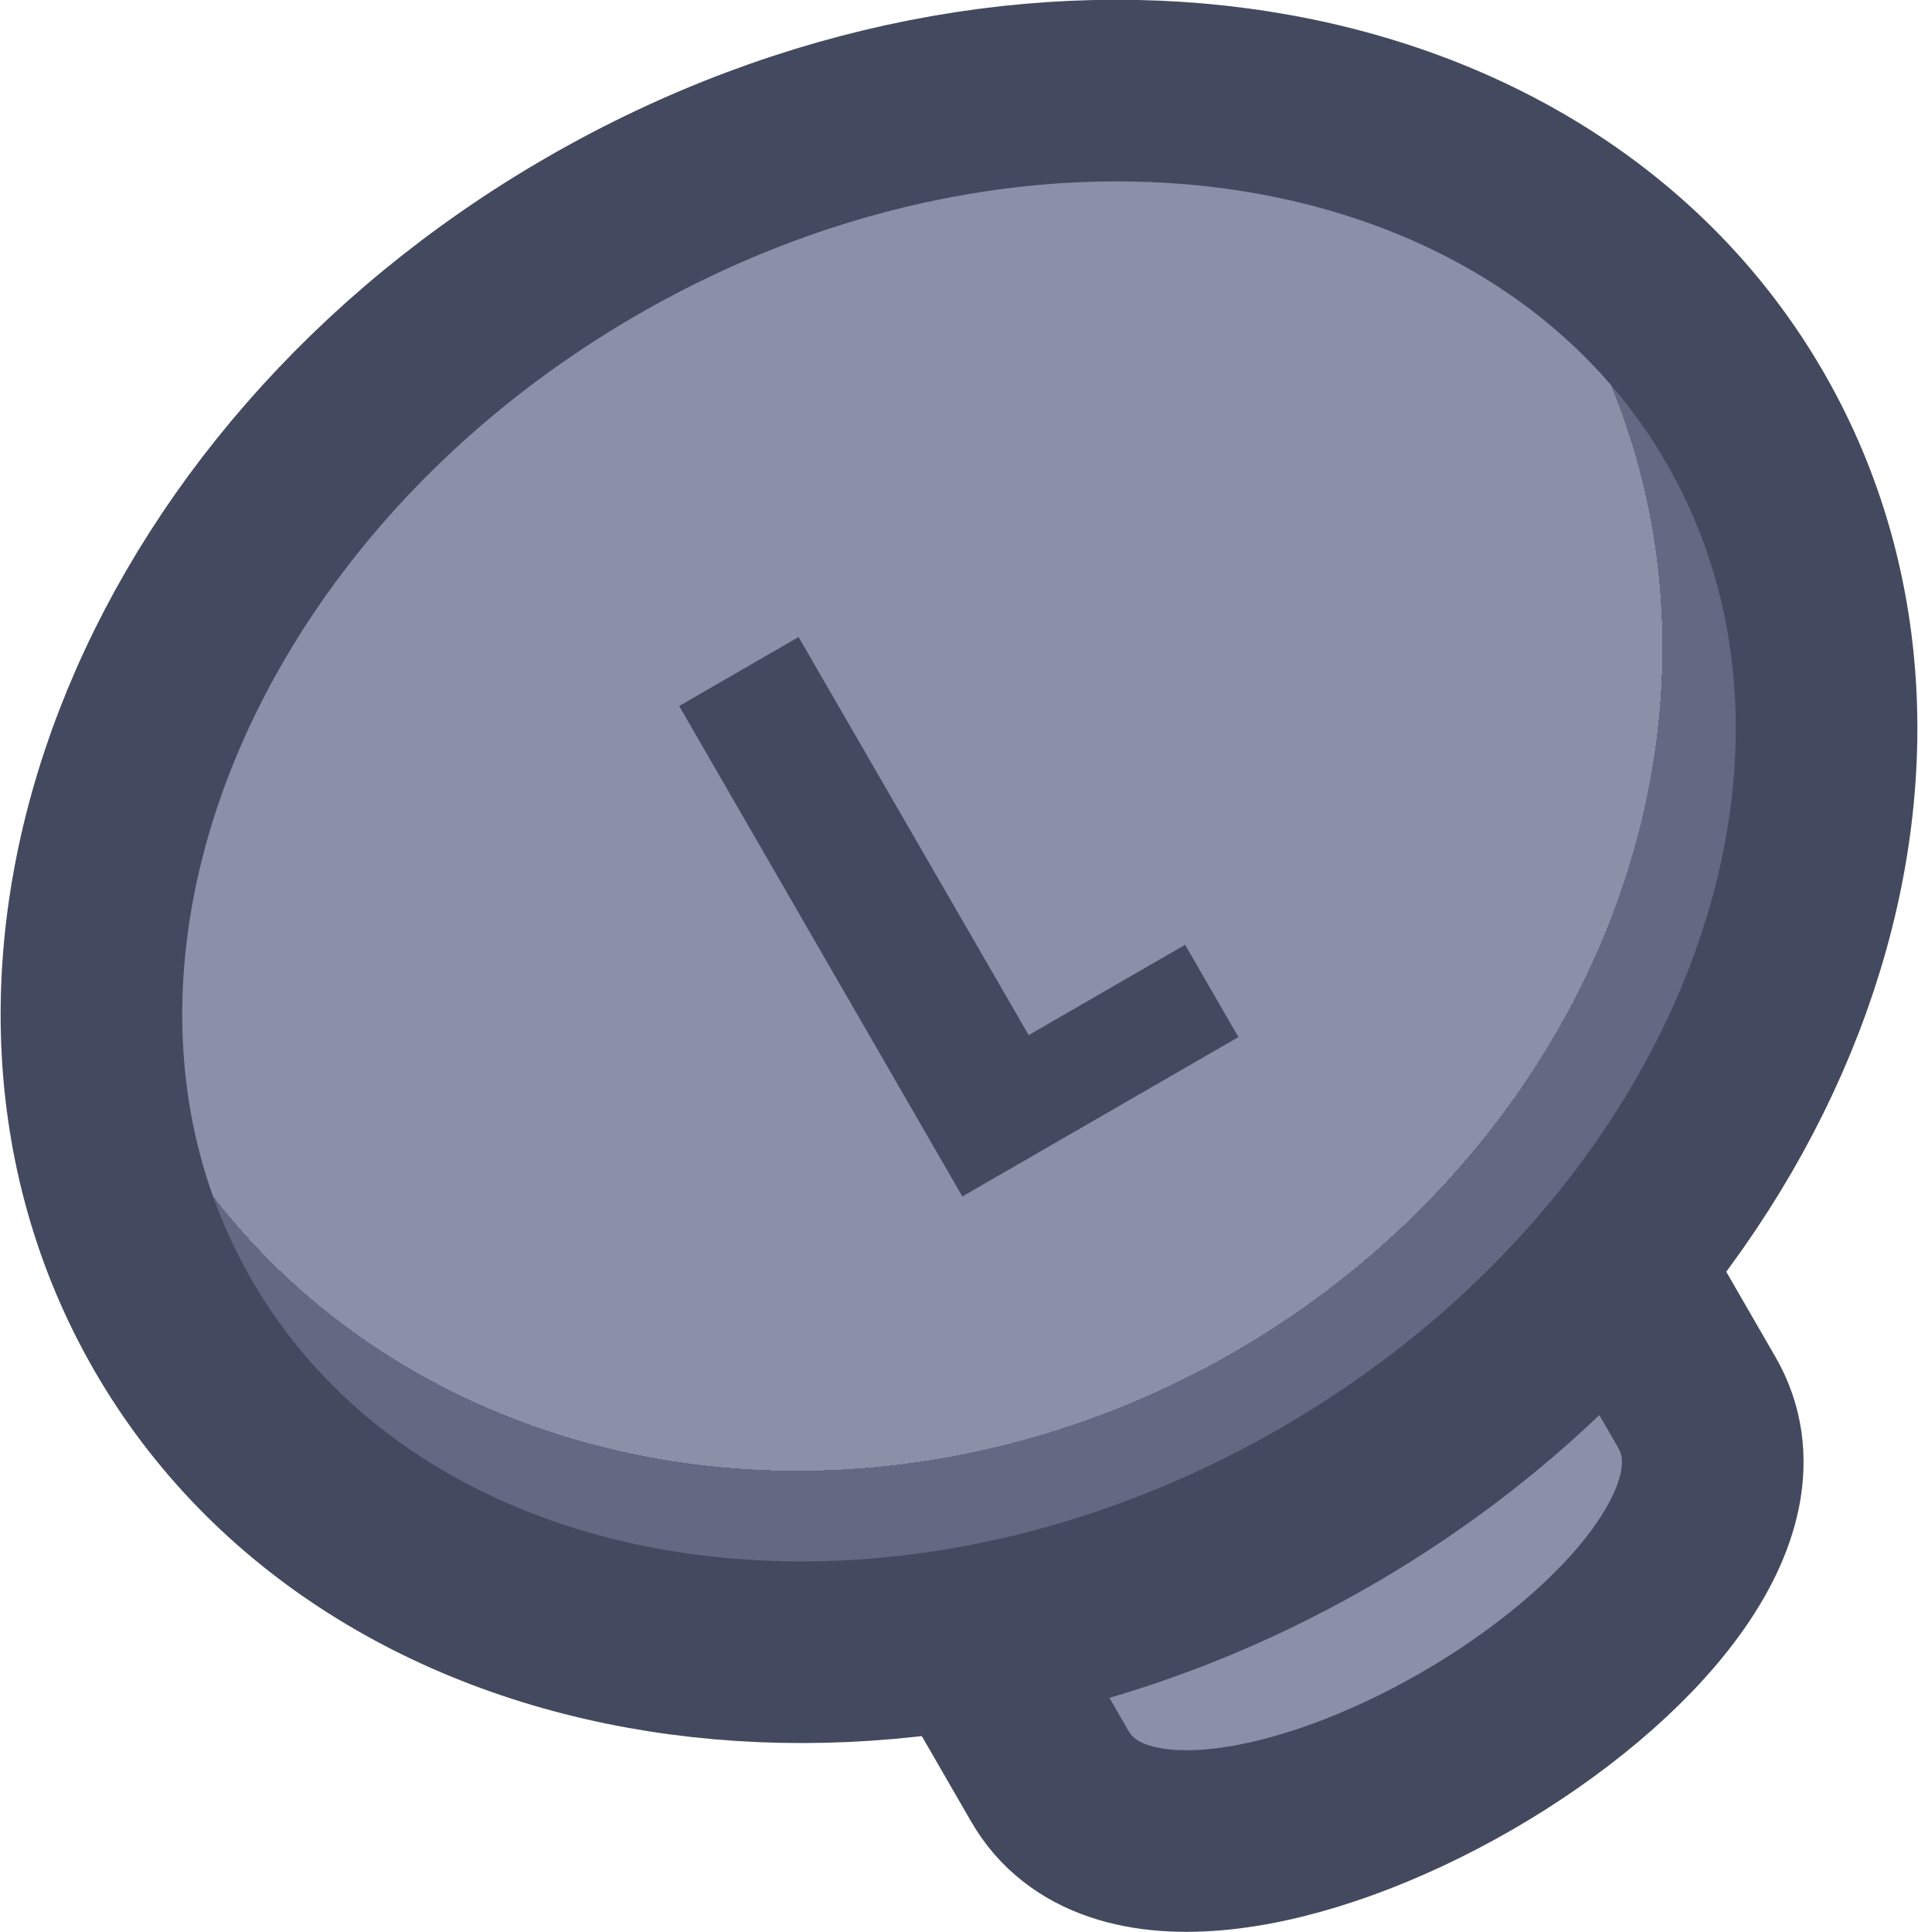
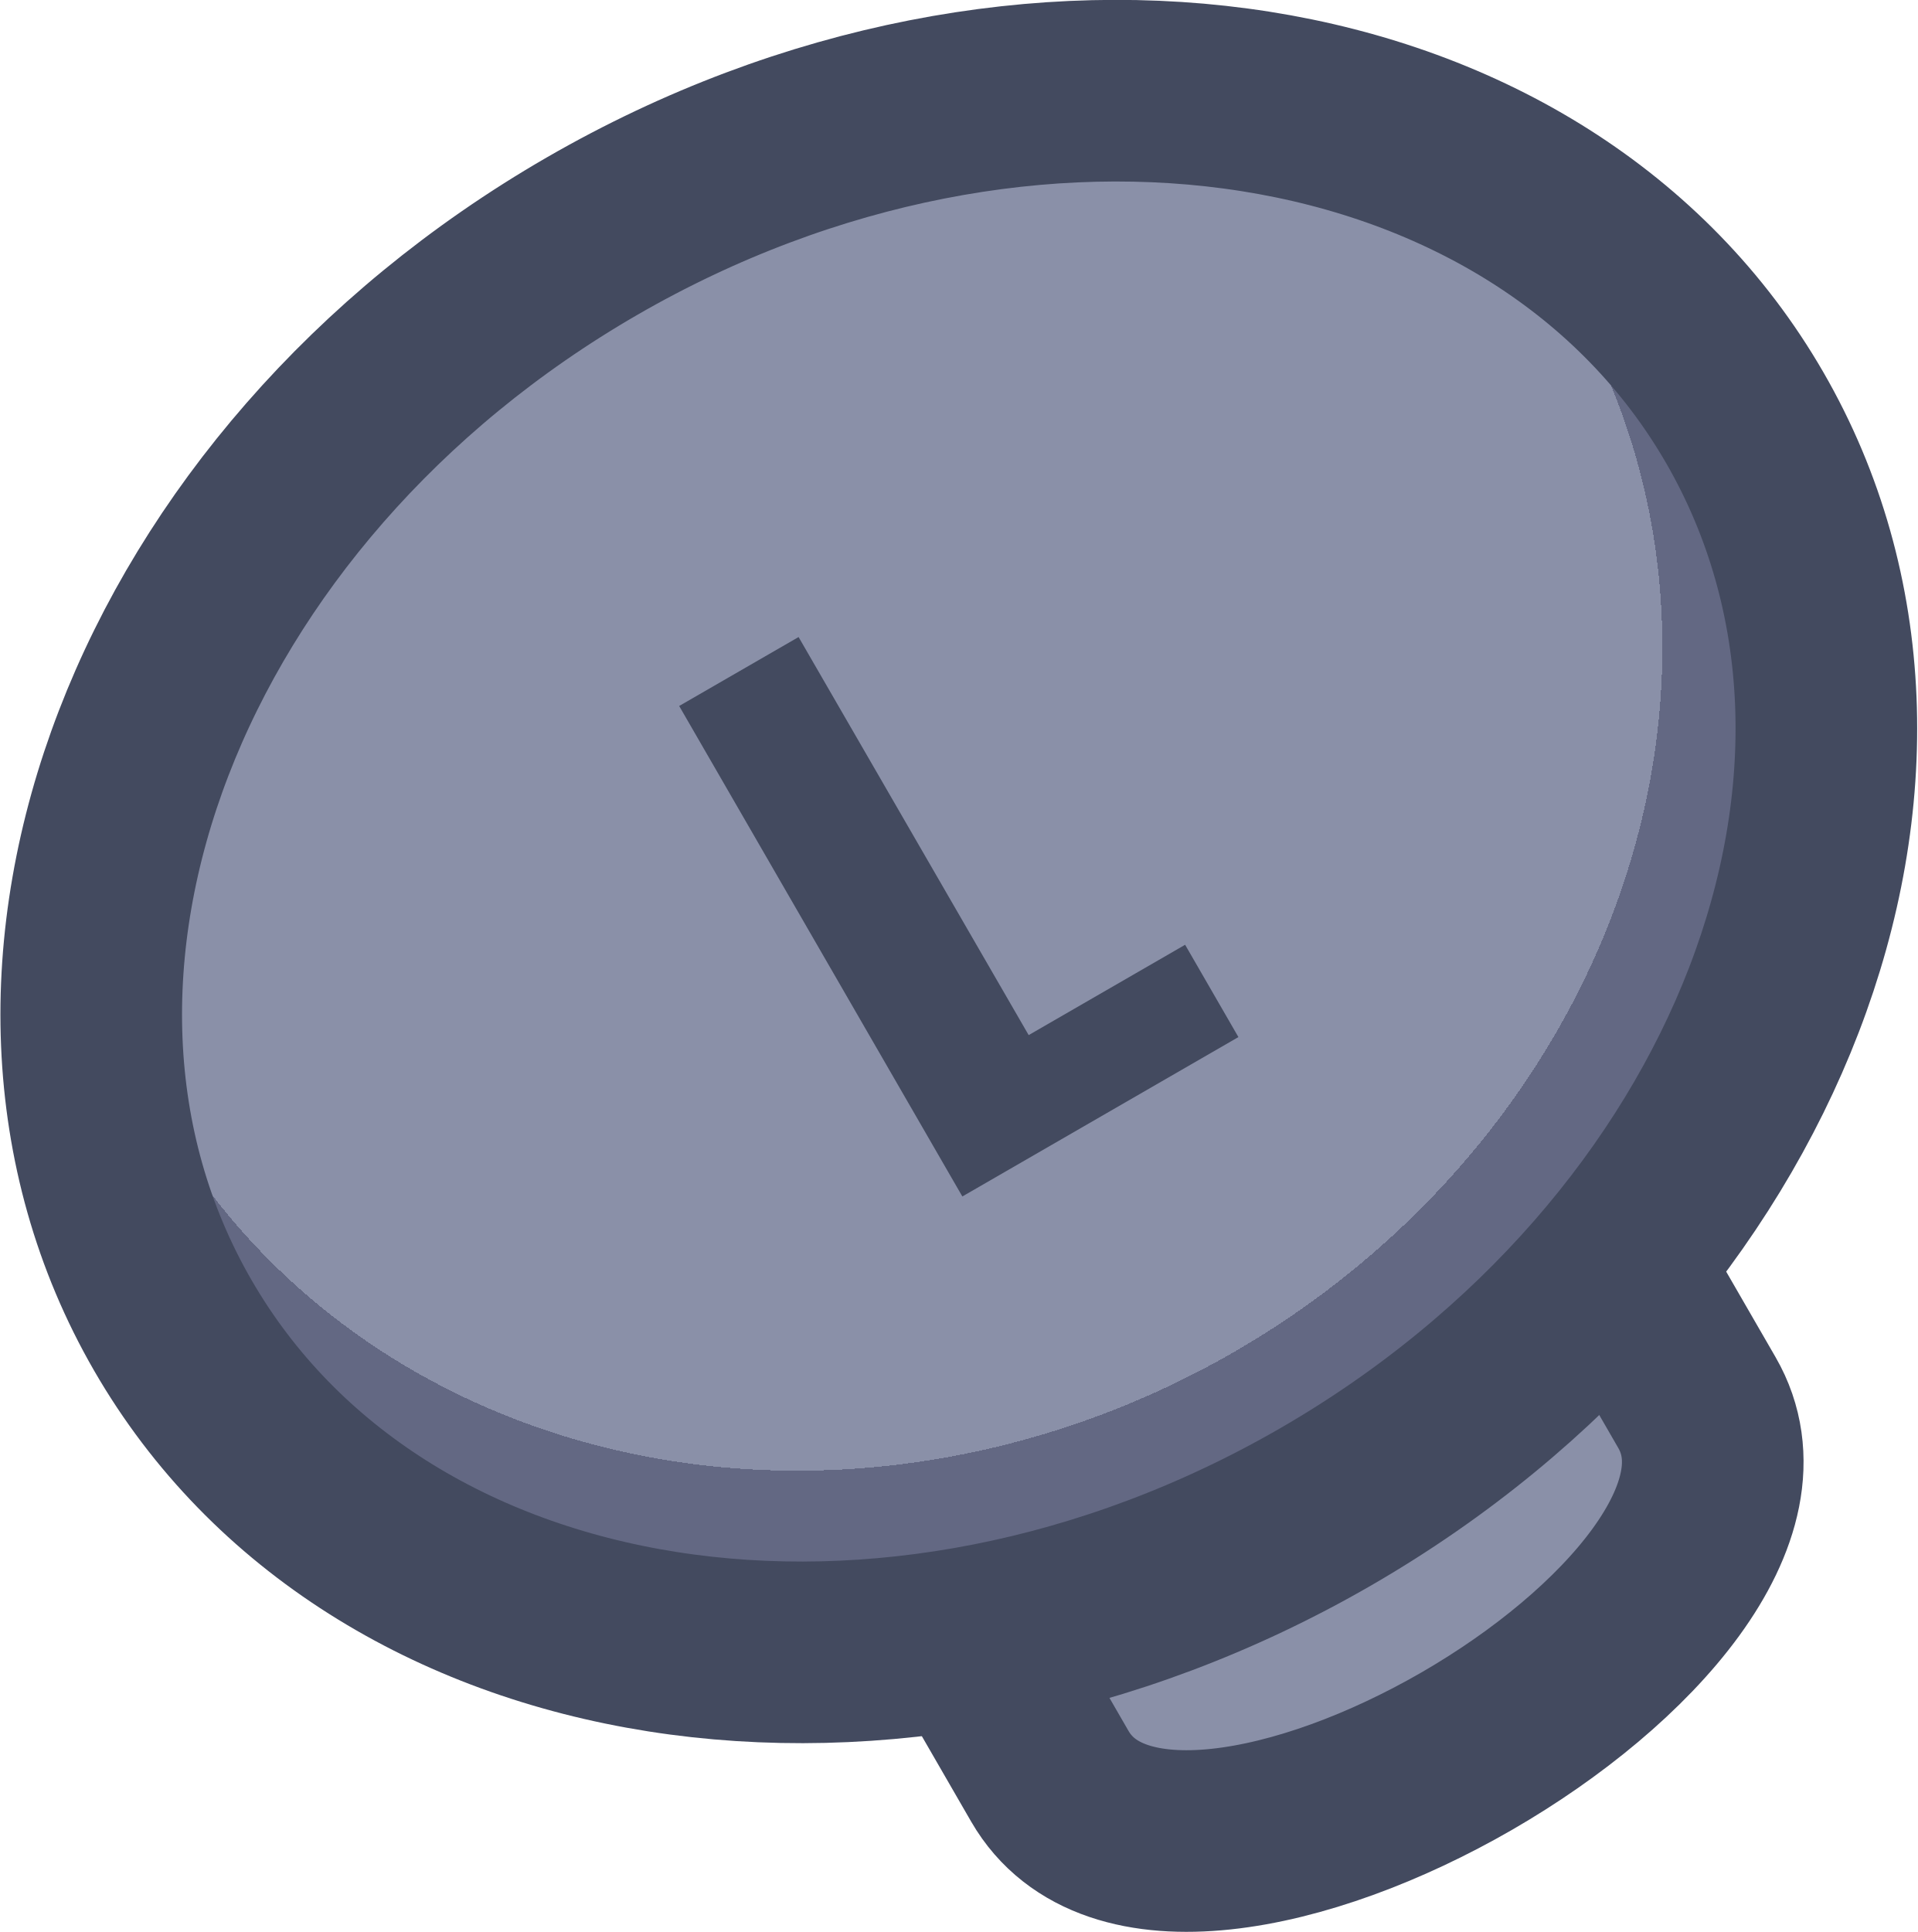
<svg xmlns="http://www.w3.org/2000/svg" xmlns:xlink="http://www.w3.org/1999/xlink" width="31.693" height="31.929" viewBox="0 0 8.385 8.448" version="1.1" id="svg1" xml:space="preserve">
  <defs id="defs1">
    <linearGradient id="linearGradient89">
      <stop style="stop-color:#434a5f;stop-opacity:1;" offset="1" id="stop89" />
      <stop style="stop-color:#434a5f;stop-opacity:1;" offset="1" id="stop90" />
    </linearGradient>
    <linearGradient id="linearGradient1-1">
-       <stop style="stop-color:#434a5f;stop-opacity:1;" offset="1" id="stop3" />
+       <stop style="stop-color:#434a5f;stop-opacity:1;" offset="0.473" id="stop3" />
      <stop style="stop-color:#434a5f;stop-opacity:1;" offset="1" id="stop4" />
    </linearGradient>
    <linearGradient id="linearGradient2">
      <stop style="stop-color:#8a90a8;stop-opacity:1" offset="0.688" id="stop39" />
      <stop style="stop-color:#636883;stop-opacity:1;" offset="0.688" id="stop40" />
    </linearGradient>
    <radialGradient xlink:href="#linearGradient2" id="radialGradient332" gradientUnits="userSpaceOnUse" gradientTransform="matrix(1.306265,0,0,1.174097,-108.8853,-22.50579)" cx="387.766" cy="184.437" fx="387.766" fy="184.437" r="3.798" />
    <linearGradient xlink:href="#linearGradient1-1" id="linearGradient522" x1="395.696" y1="197.817" x2="399.583" y2="197.817" gradientUnits="userSpaceOnUse" />
    <linearGradient xlink:href="#linearGradient1-1" id="linearGradient523" x1="393.462" y1="194.798" x2="401.817" y2="194.798" gradientUnits="userSpaceOnUse" />
    <linearGradient xlink:href="#linearGradient89" id="linearGradient616" x1="396.973" y1="194.798" x2="398.306" y2="194.798" gradientUnits="userSpaceOnUse" />
  </defs>
  <g id="g323" style="display:inline" transform="translate(-158.6861,-68.54235)">
    <g id="g302" transform="matrix(0.9049497,-0.522473,0.522473,0.9049497,-298.7415,103.8265)" style="display:inline;stroke-width:1;stroke-dasharray:none;paint-order:fill markers stroke">
      <path id="path302" style="fill:#8a90a8;fill-opacity:1;stroke:url(#linearGradient522);stroke-width:0.76;stroke-linecap:round;stroke-linejoin:round;stroke-miterlimit:0;stroke-dasharray:none" d="m 396.076,196.585 h 3.127 c 0,0 0,1.293 0,1.682 0,1.042 -3.127,1.042 -3.127,0 0,-0.575 0,-1.682 0,-1.682 z" />
-       <path id="ellipse302" style="fill:url(#radialGradient332);stroke:url(#linearGradient523);stroke-width:0.76;stroke-linecap:round;stroke-linejoin:round;stroke-miterlimit:0;paint-order:normal" d="m 401.438,194.798 a 3.798,3.07 0 0 1 -3.798,3.07 3.798,3.07 0 0 1 -3.798,-3.07 3.798,3.07 0 0 1 3.798,-3.07 3.798,3.07 0 0 1 3.798,3.07 z" />
+       <ellipse style="fill:url(#radialGradient332);stroke:url(#linearGradient523);stroke-width:0.76;stroke-linecap:round;stroke-linejoin:round;stroke-miterlimit:0;stroke-dasharray:none;stroke-opacity:1;paint-order:normal" id="ellipse302" cx="397.639" cy="194.798" rx="3.798" ry="3.07" />
      <path d="m 397.55,195.537 h 0.756 v 0.446 h -1.334 v -2.37 h 0.577 z" id="text302" style="font-weight:bold;font-size:3.376px;line-height:1.1;font-family:Poppins;-inkscape-font-specification:'Poppins Bold';text-align:center;letter-spacing:0.127px;text-anchor:middle;fill:url(#linearGradient616);stroke-width:0.76;stroke-linecap:round;stroke-linejoin:round;stroke-miterlimit:0;paint-order:stroke fill markers" aria-label="L" />
    </g>
  </g>
</svg>
